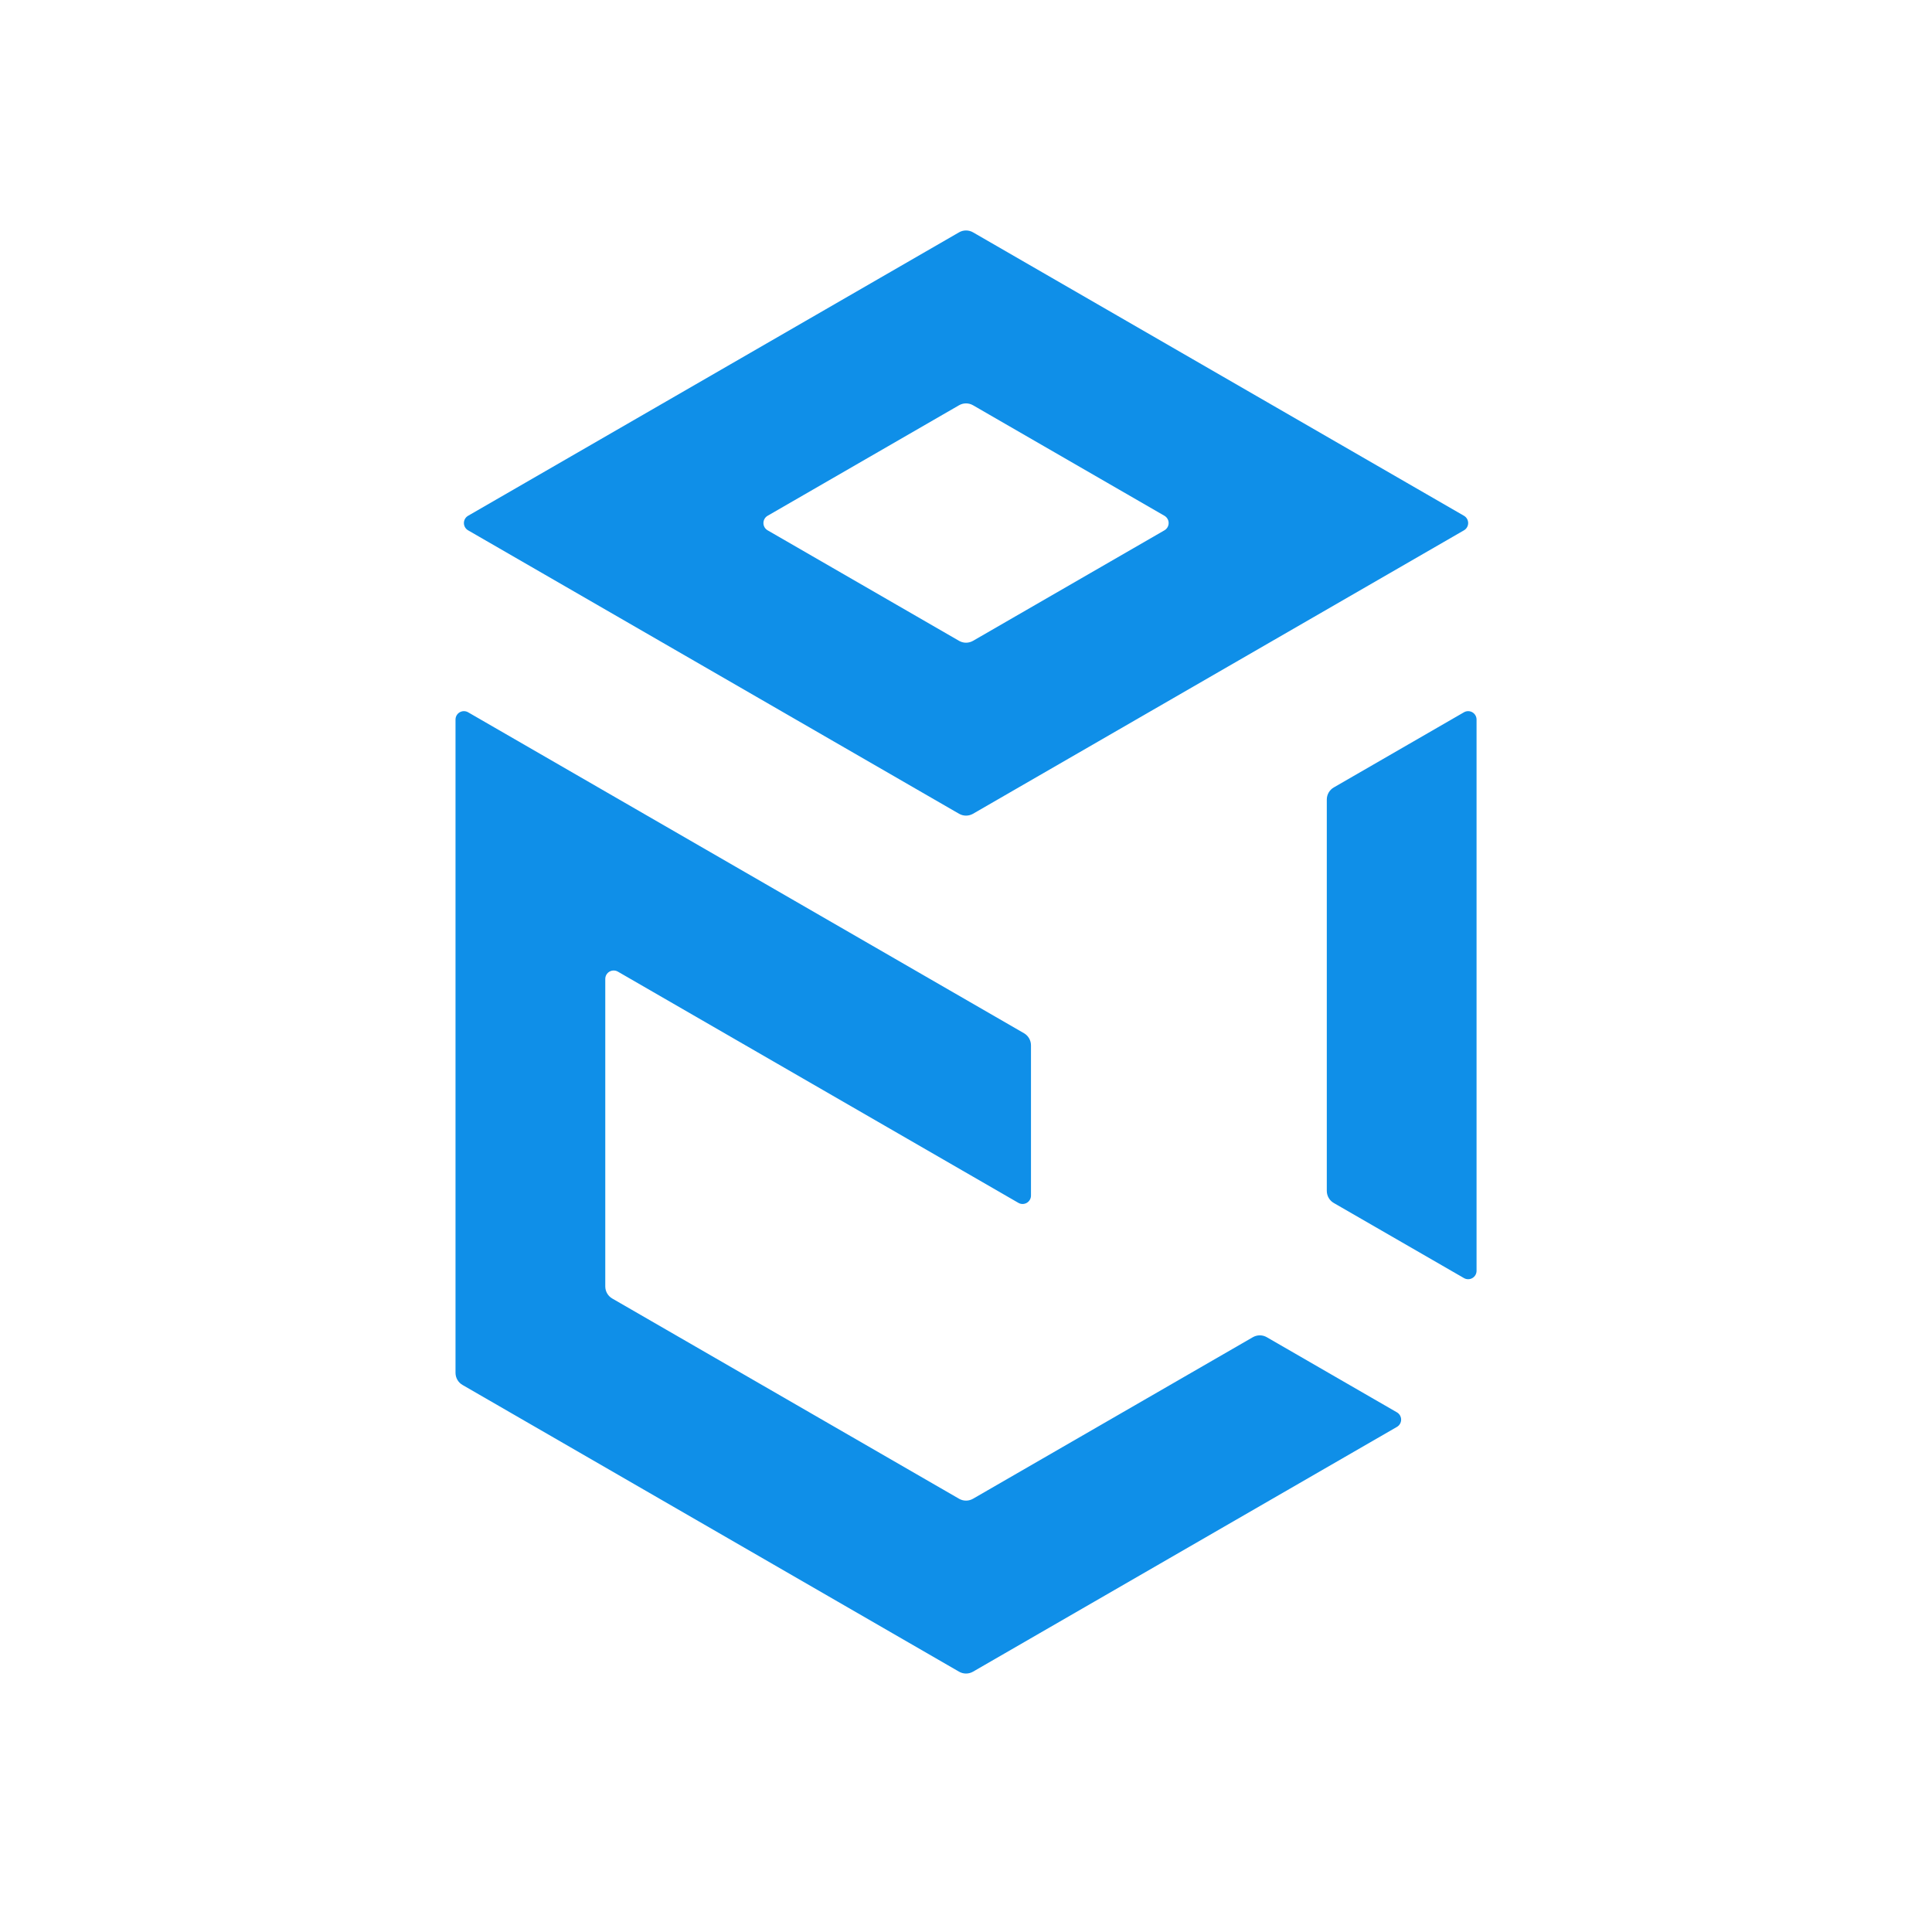
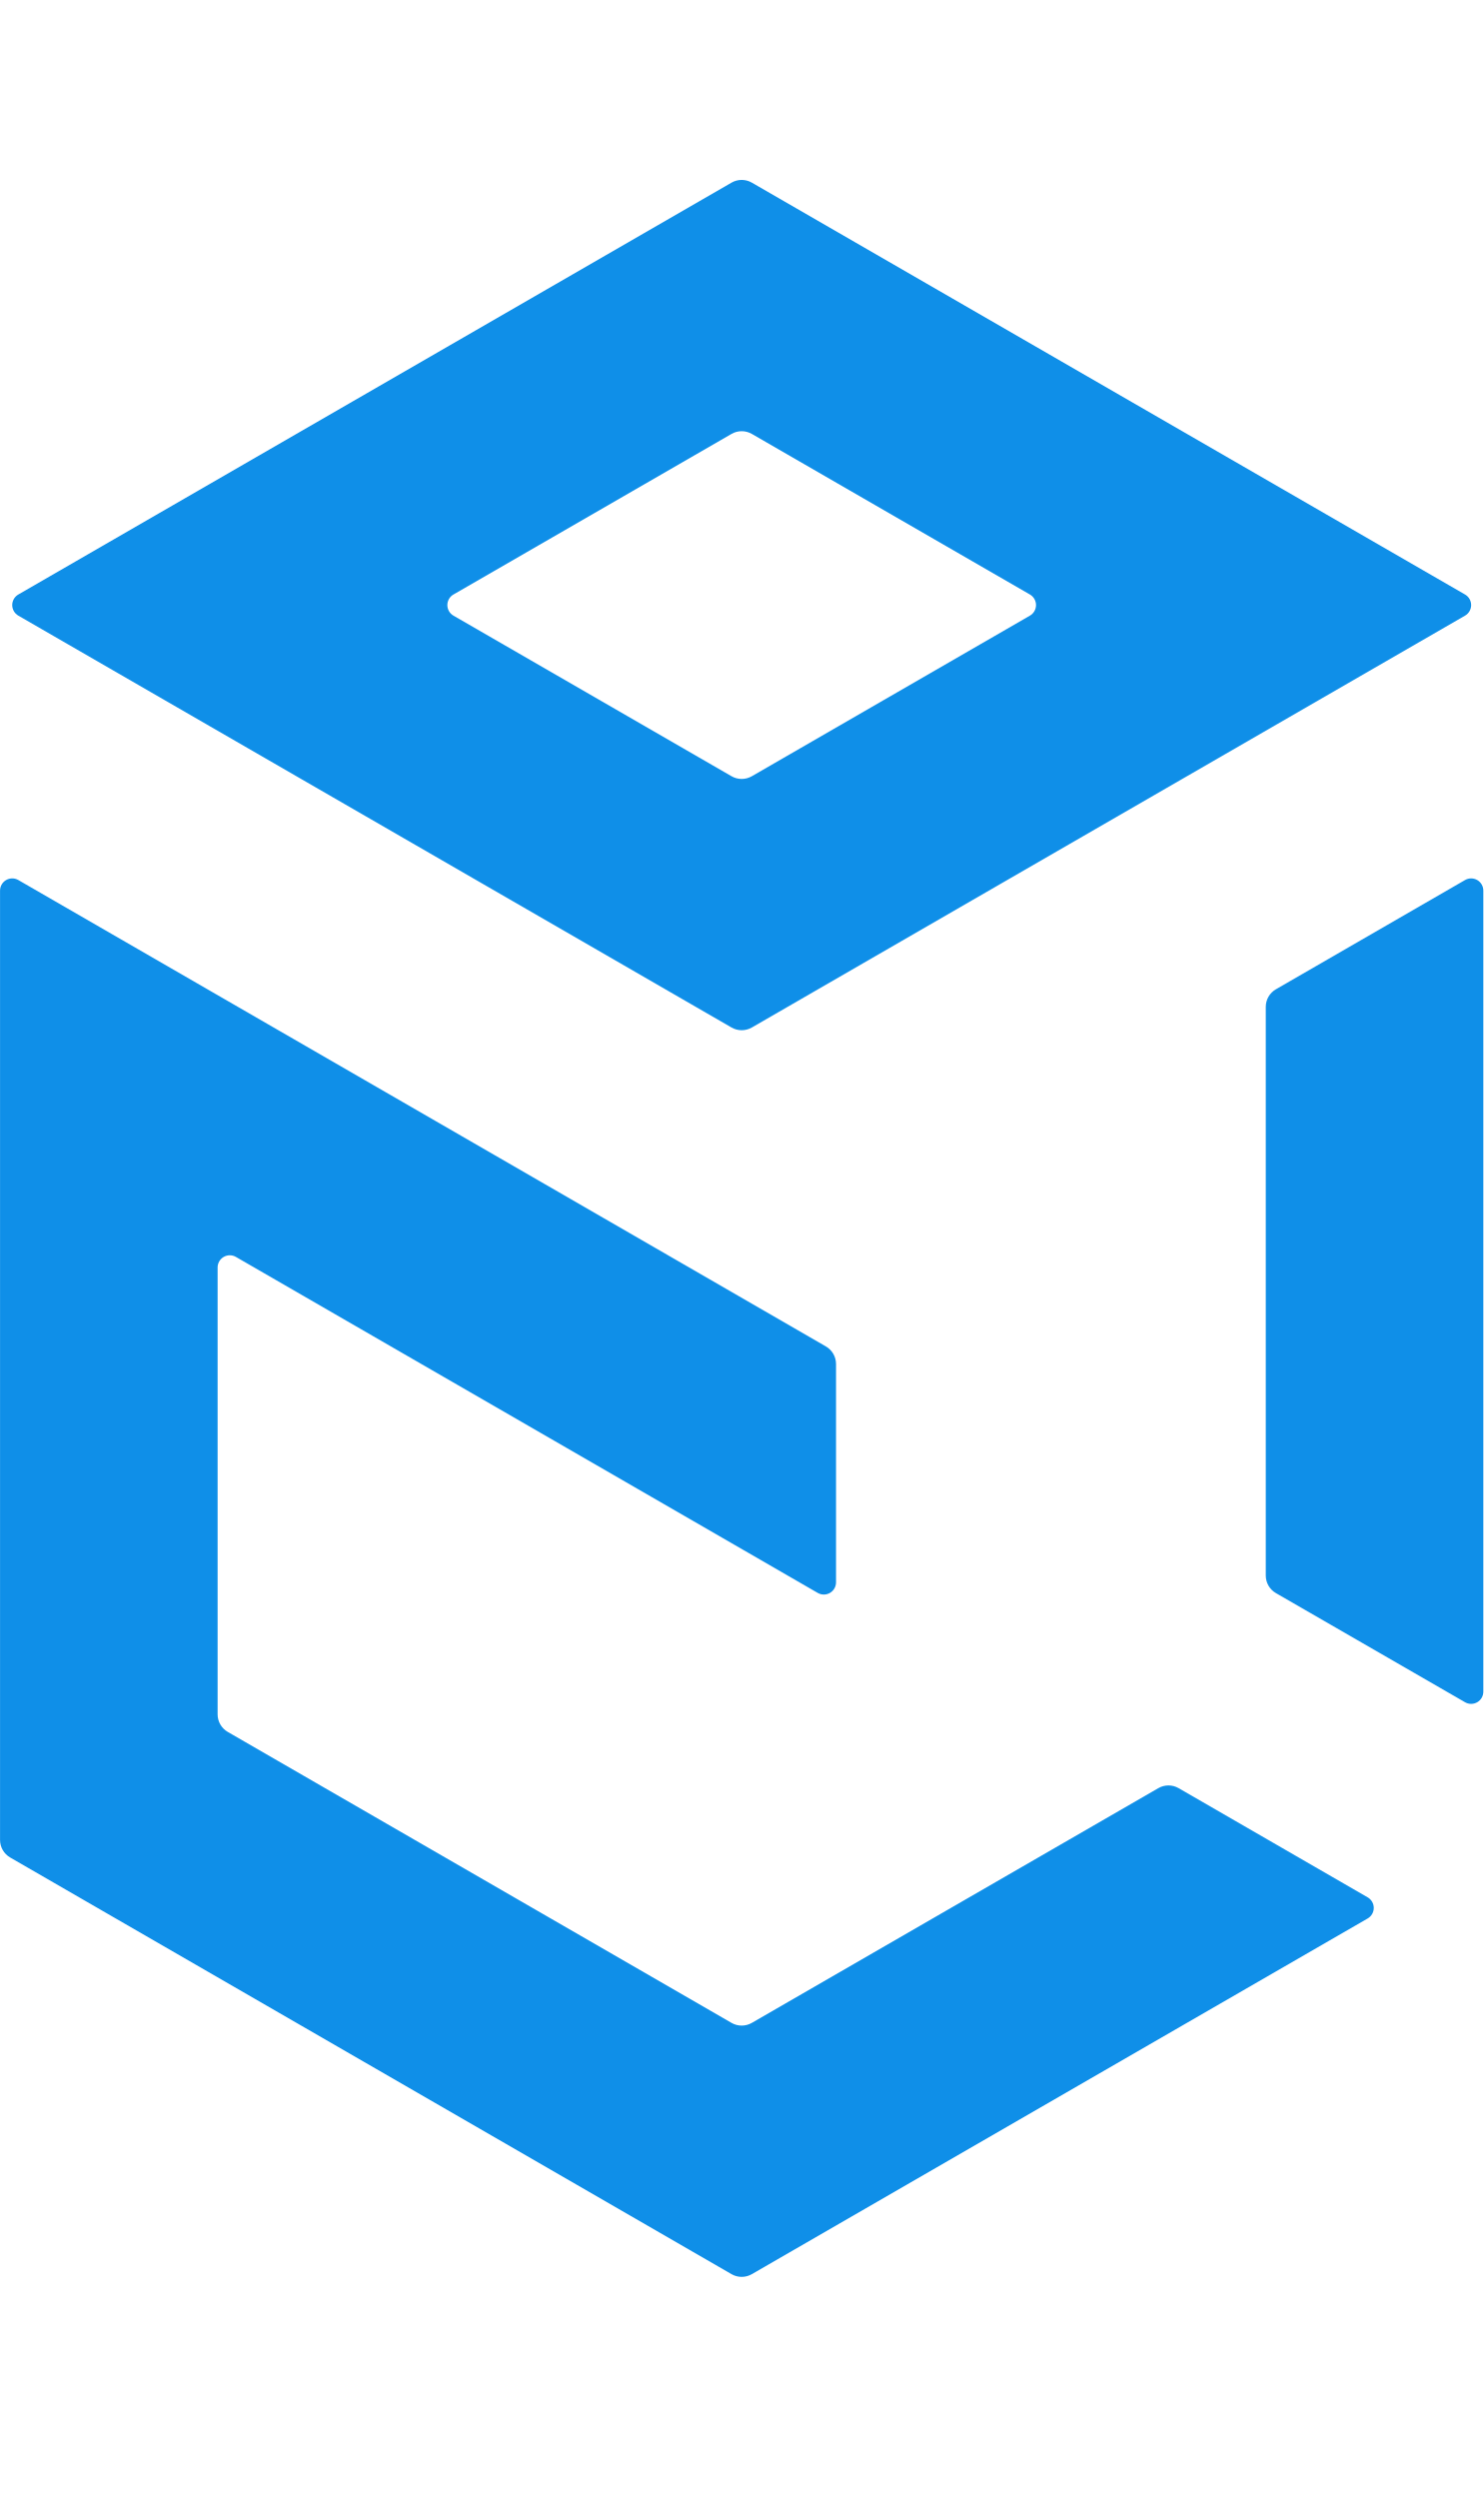
- <svg xmlns="http://www.w3.org/2000/svg" width="256" height="256" aria-labelledby="title" role="img" viewBox="-10.04 11.79 276.07 276.07">
+ <svg xmlns="http://www.w3.org/2000/svg" width="152" height="256" aria-labelledby="title" role="img" viewBox="55.05 27.03 145.9 245.74">
  <path fill="#0f8fe8" fill-rule="evenodd" d="M56.85 85.49 127 44.99a2 2 0 0 1 2 0l70.15 40.5a1.2 1.2 0 0 1 0 2.08L129 128.07a2 2 0 0 1-2 0l-70.15-40.5a1.2 1.2 0 0 1 0-2.08m42.8 0L127 69.7a2 2 0 0 1 2 0l27.35 15.79a1.2 1.2 0 0 1 0 2.08L129 103.36a2 2 0 0 1-2 0L99.65 87.57a1.2 1.2 0 0 1 0-2.08m37.63 75.67a2 2 0 0 0-1-1.73l-79.43-45.86a1.2 1.2 0 0 0-1.8 1.04v93.35a2 2 0 0 0 1 1.73L127 250.66a2 2 0 0 0 2 0l60.58-34.98a1.2 1.2 0 0 0 0-2.07l-18.6-10.74a2 2 0 0 0-2 0L129 225.95a2 2 0 0 1-2 0l-49.55-28.61a2 2 0 0 1-1-1.73v-43.94a1.2 1.2 0 0 1 1.8-1.04l57.23 33.04a1.2 1.2 0 0 0 1.8-1.04Zm63.67-46.55v78.77a1.2 1.2 0 0 1-1.8 1.04l-18.6-10.73a2 2 0 0 1-1-1.73v-55.92a2 2 0 0 1 1-1.73l18.6-10.74a1.2 1.2 0 0 1 1.8 1.04" />
</svg>
